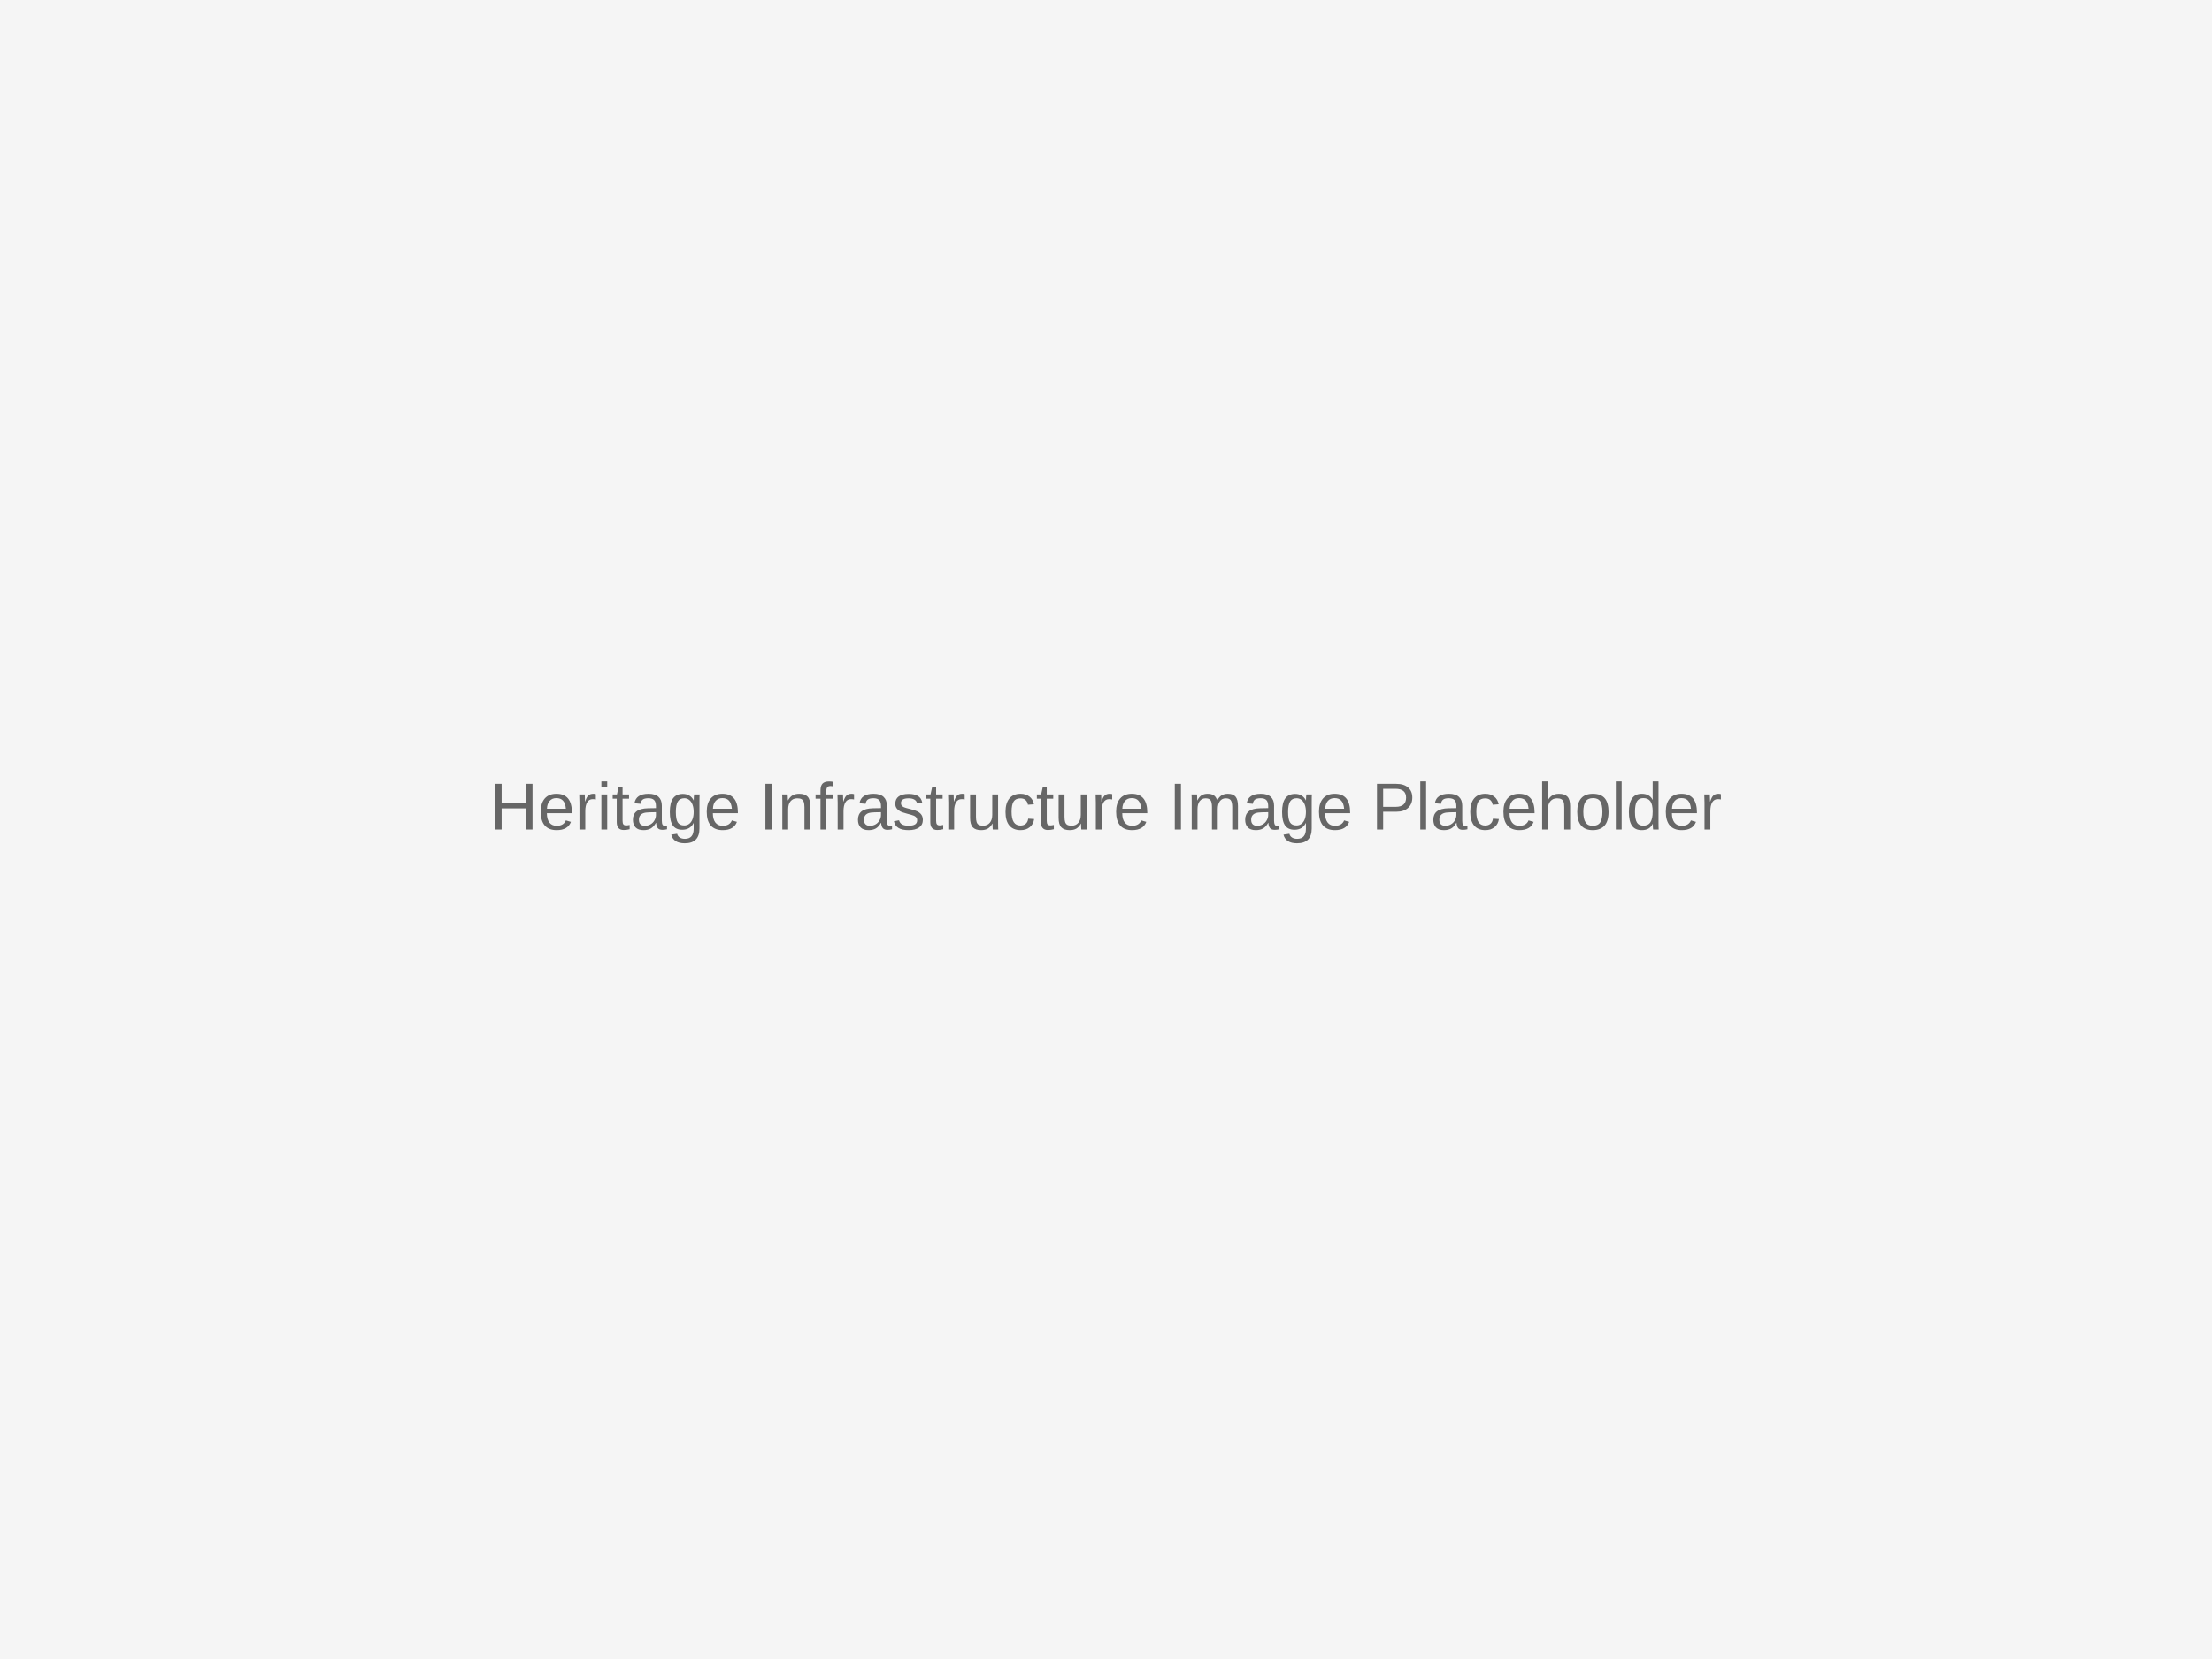
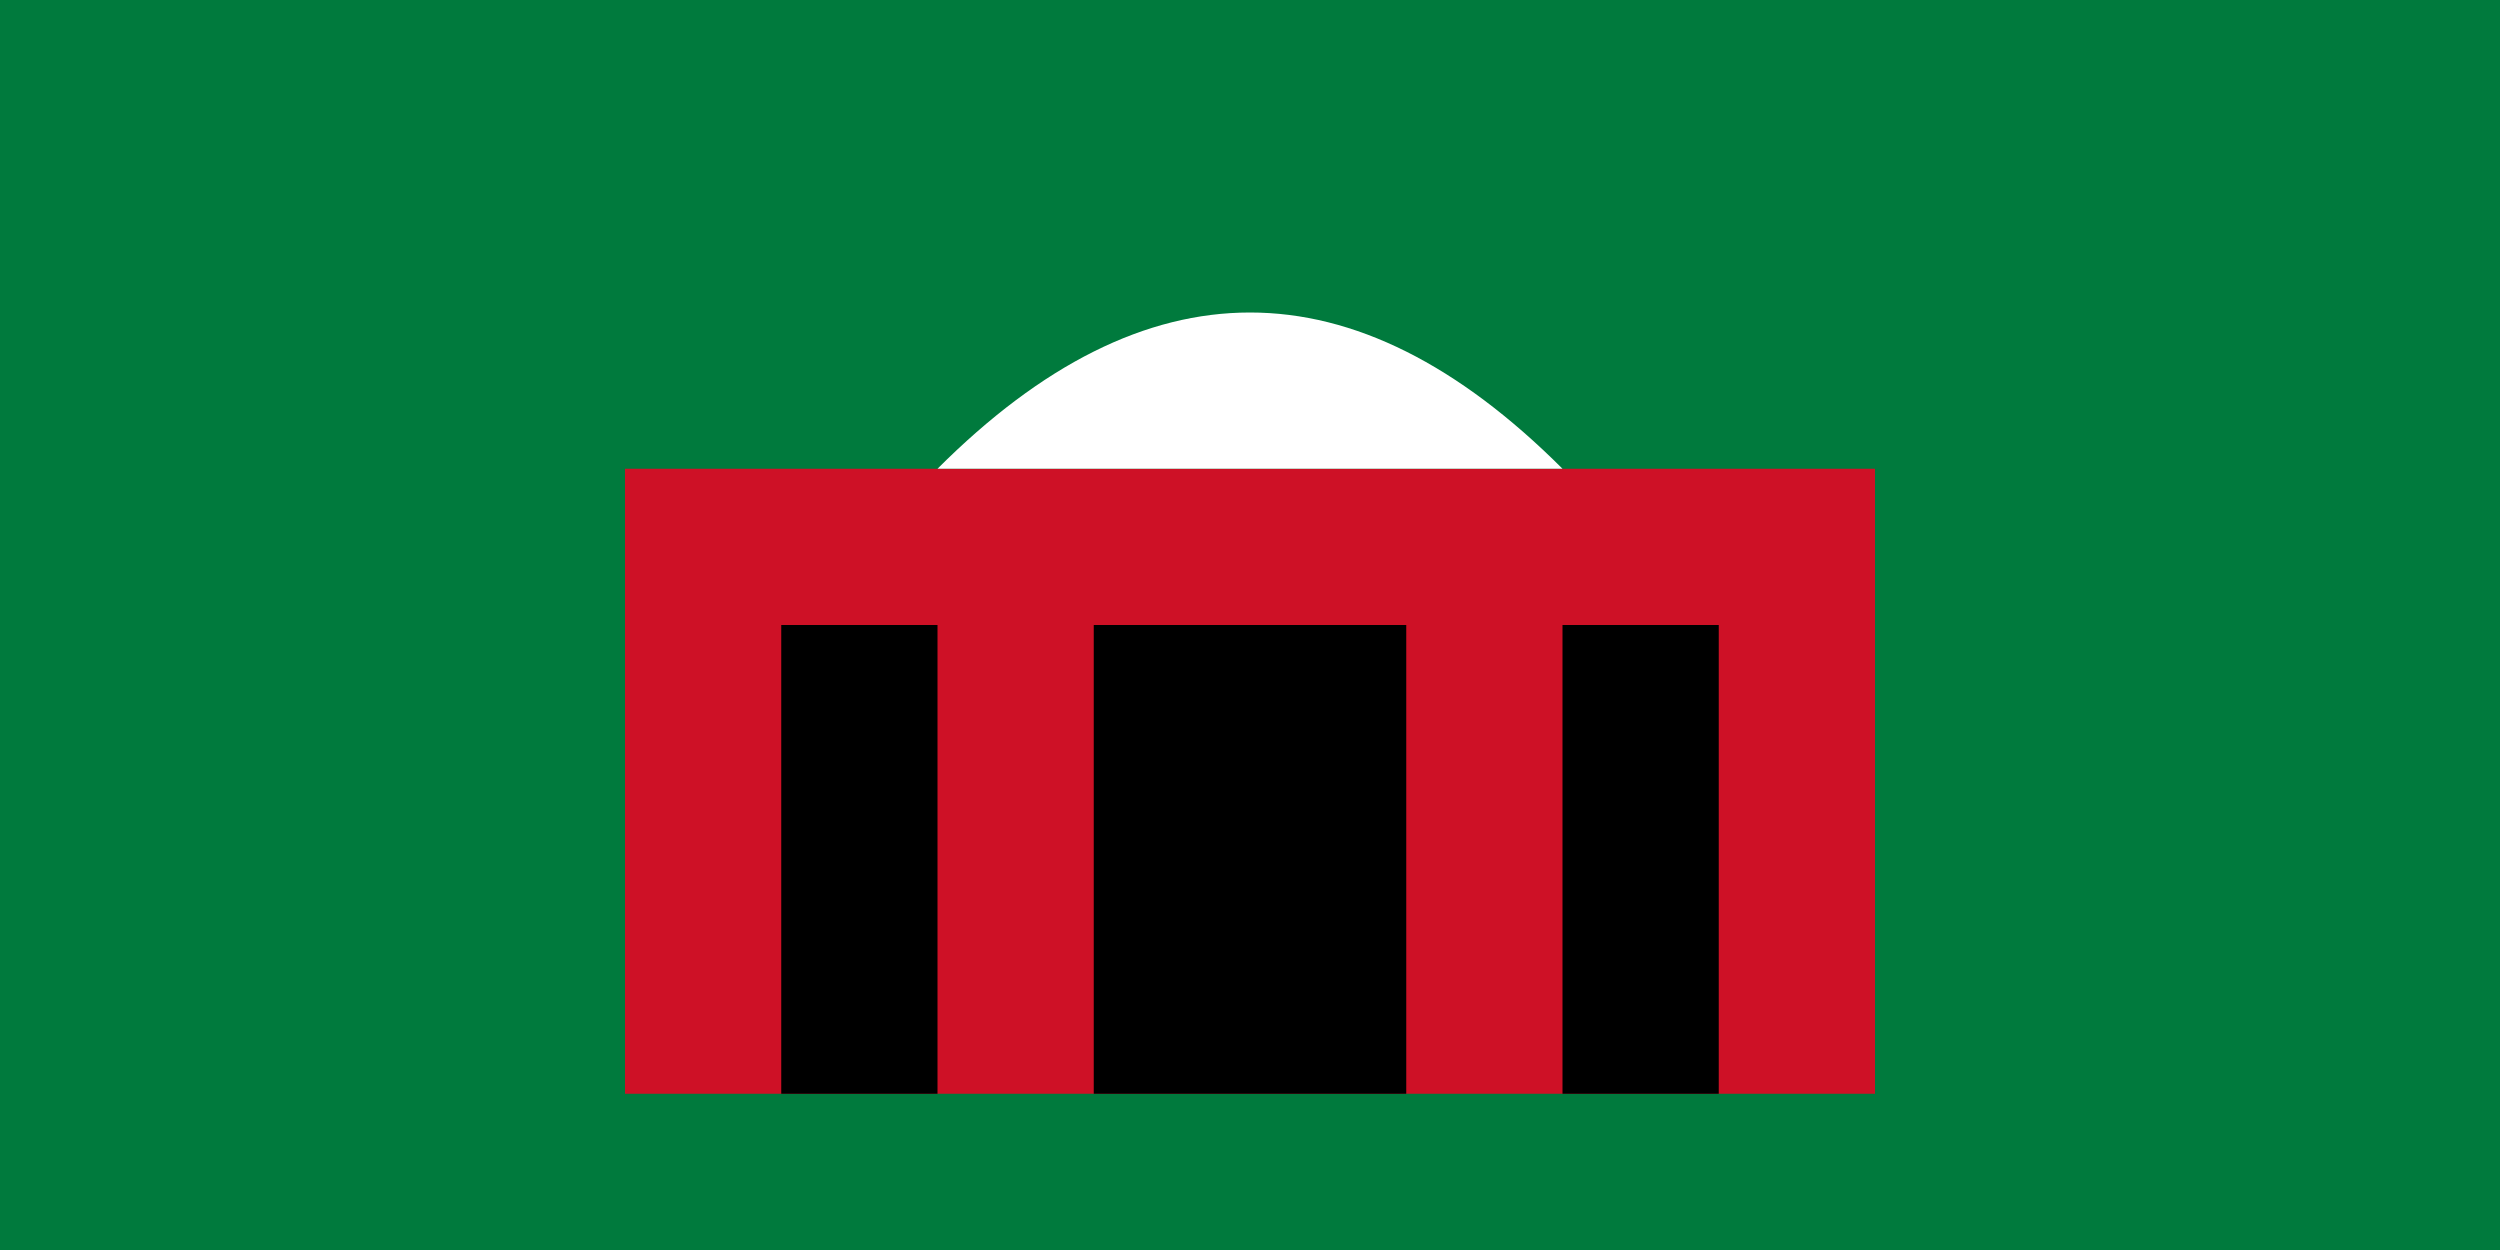
- <svg xmlns="http://www.w3.org/2000/svg" width="800" height="600" viewBox="0 0 800 600">
-   <rect width="100%" height="100%" fill="#f5f5f5" />
-   <text x="50%" y="50%" font-family="Arial" font-size="24" text-anchor="middle" fill="#666">
-     Heritage Infrastructure Image Placeholder
-   </text>
+ <svg xmlns="http://www.w3.org/2000/svg" width="800" height="400" viewBox="0 0 800 400">
+   <style>
+     .background { fill: #007A3D; }
+     .building { fill: #CE1126; }
+     .arch { fill: #FFFFFF; }
+     .detail { fill: #000000; }
+   </style>
+   <rect class="background" width="800" height="400" />
+   <rect class="building" x="200" y="150" width="400" height="200" />
+   <path class="arch" d="M300 150 Q400 50 500 150" stroke-width="20" fill="none" />
+   <rect class="detail" x="350" y="200" width="100" height="150" />
+   <rect class="detail" x="250" y="200" width="50" height="150" />
+   <rect class="detail" x="500" y="200" width="50" height="150" />
</svg>
